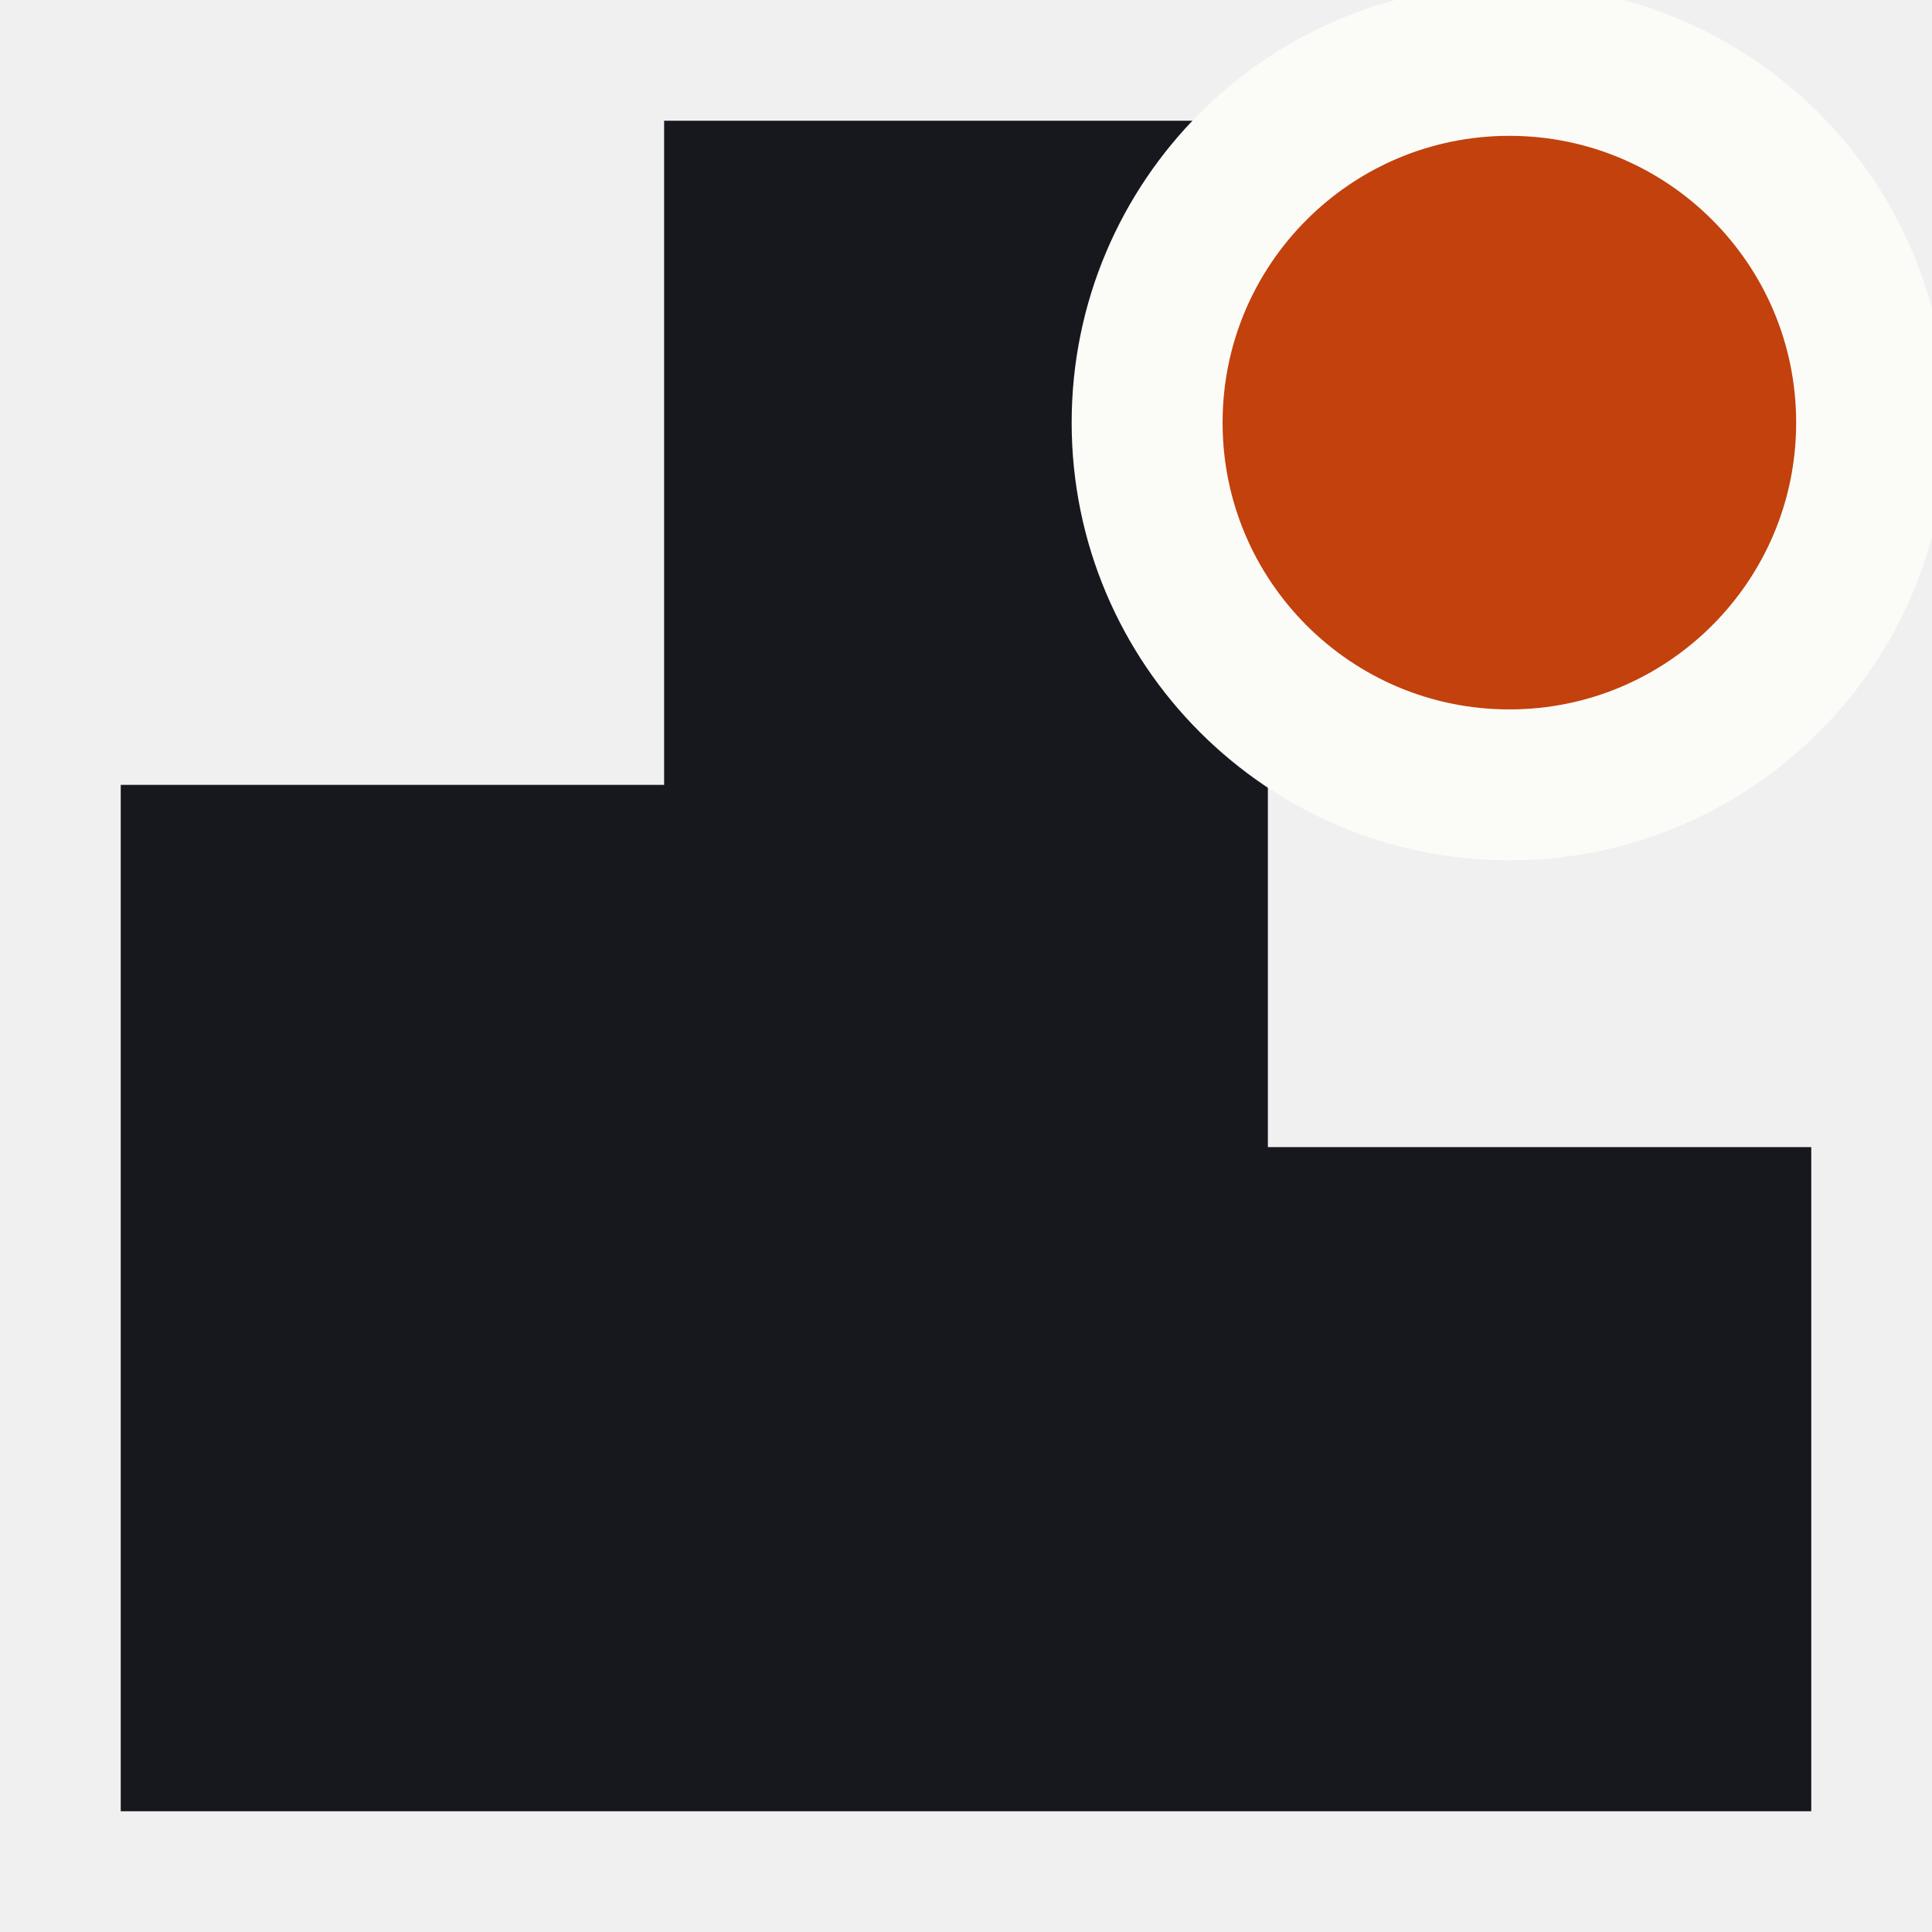
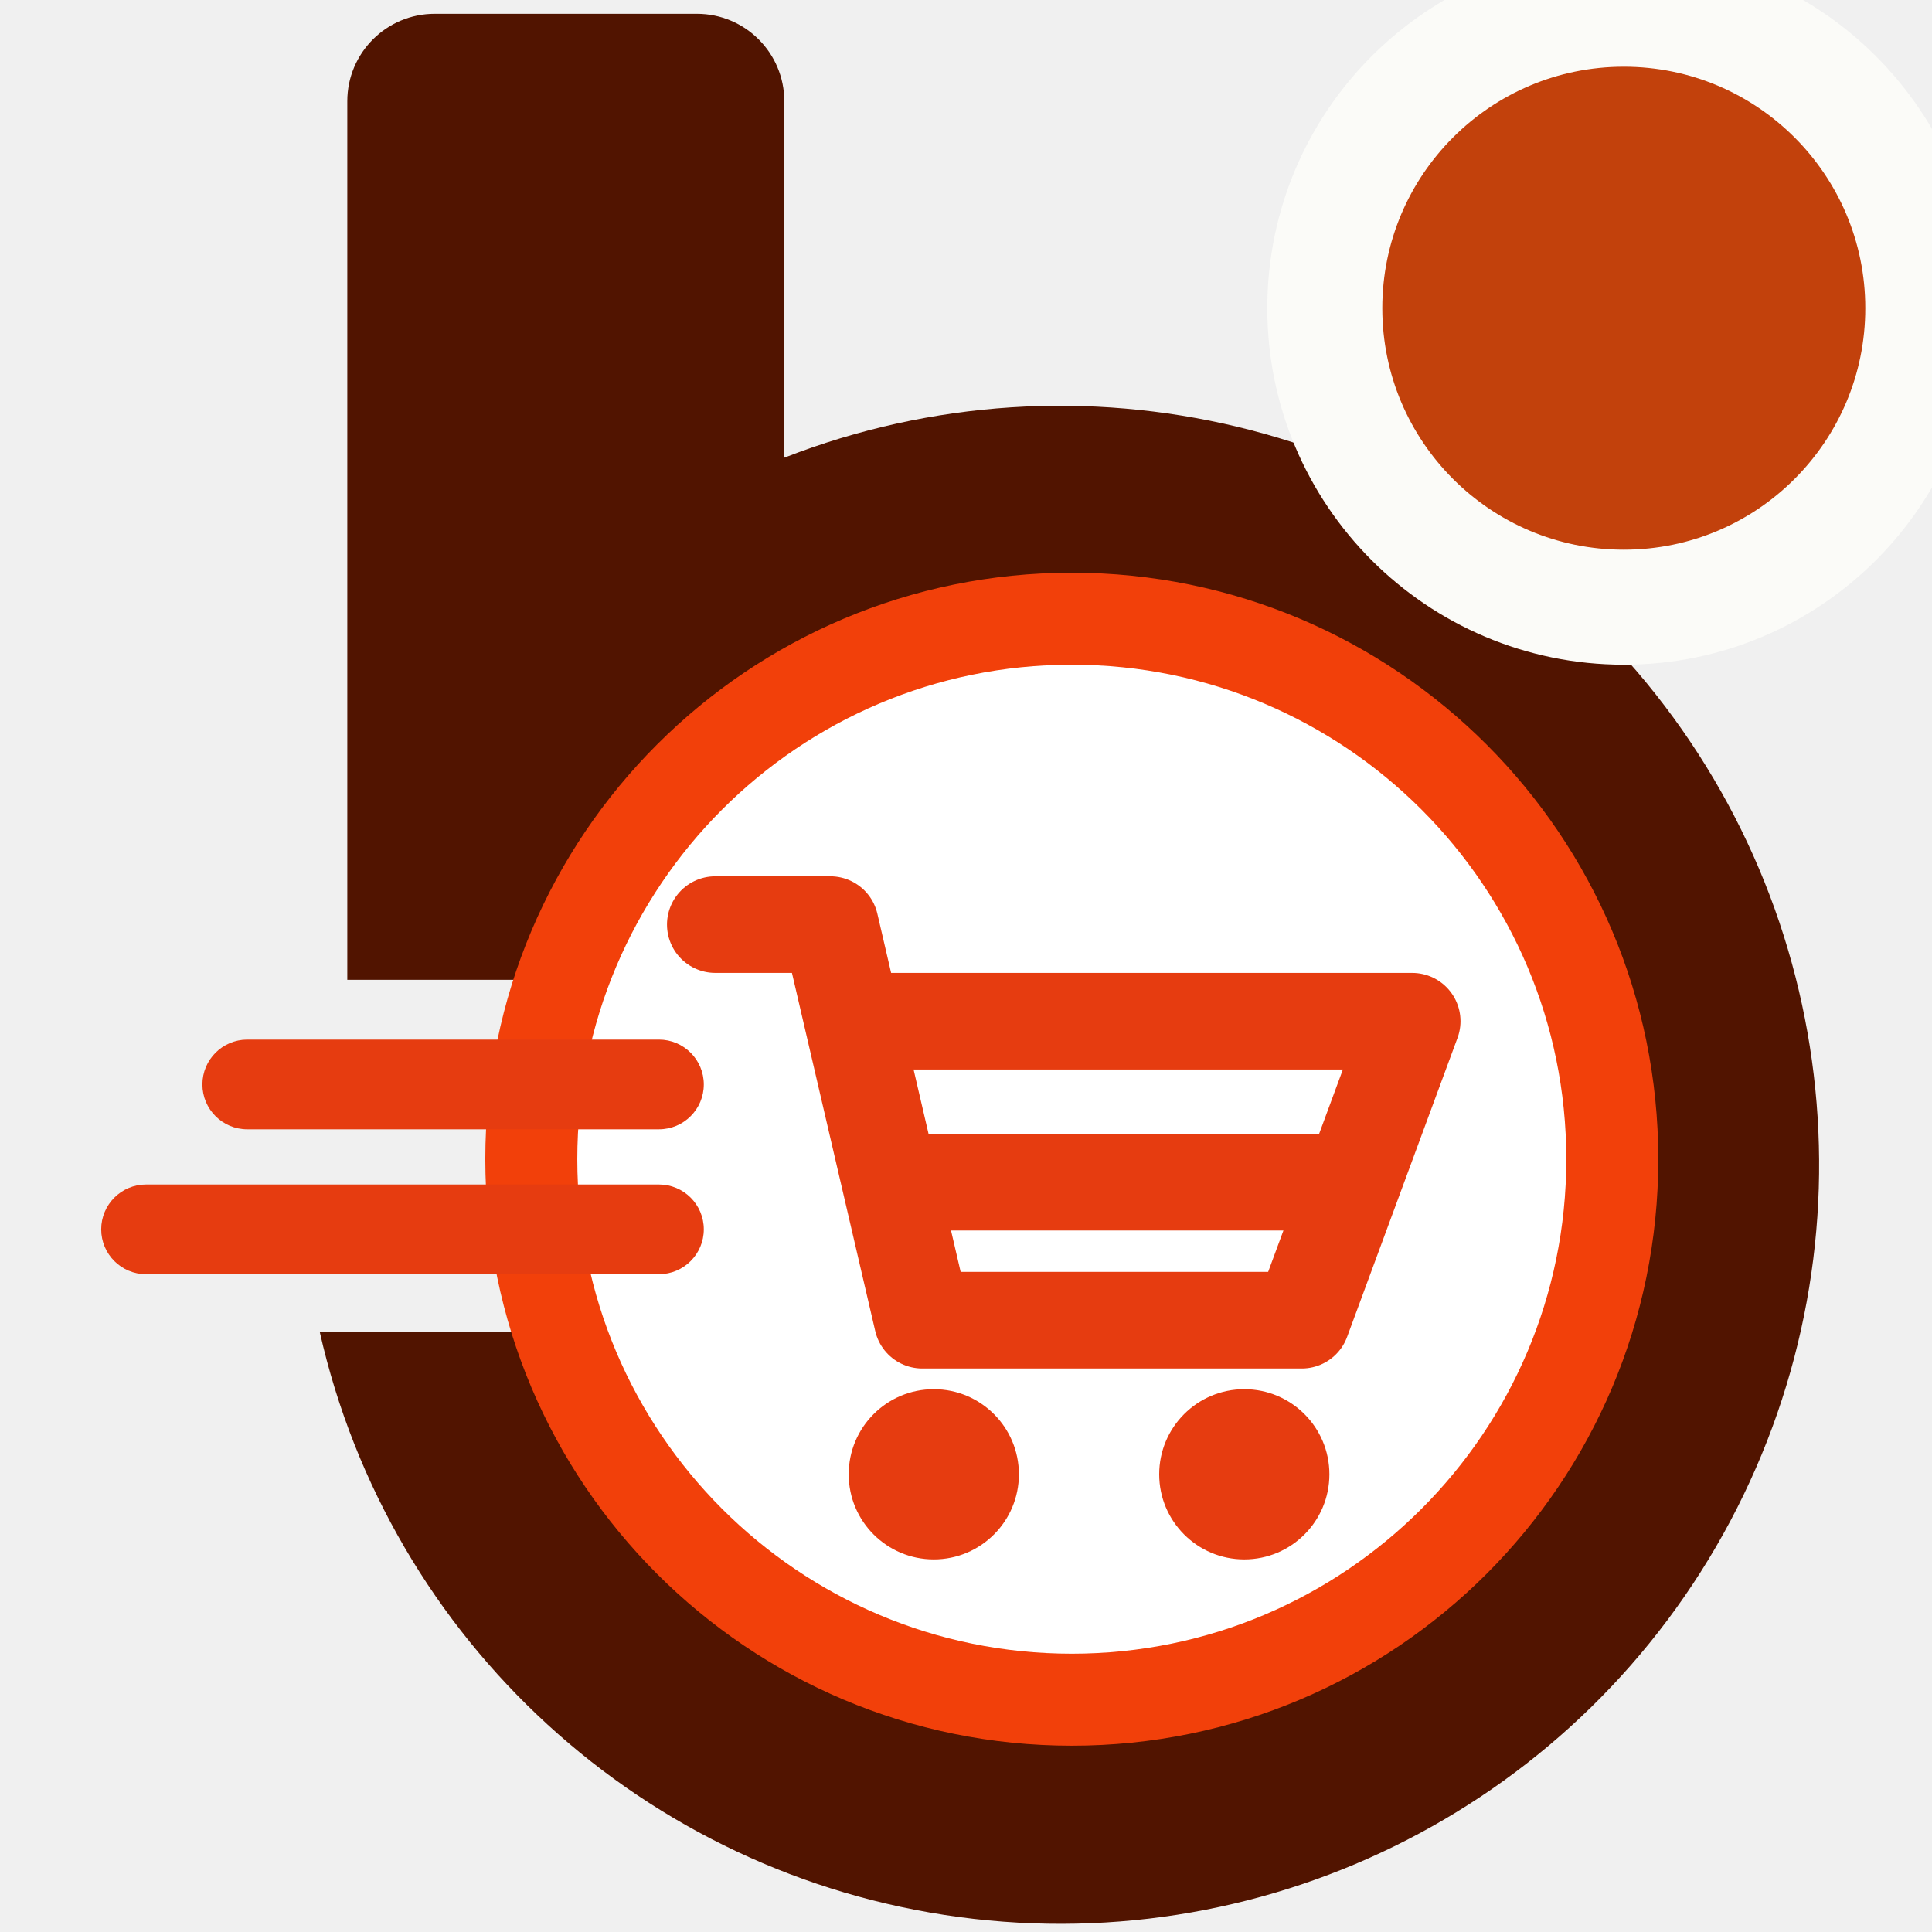
- <svg xmlns="http://www.w3.org/2000/svg" viewBox="0 0 32 32">
-   <style>path{fill:#16181d}circle{stroke:#fbfbf8}@media (prefers-color-scheme:dark){path{fill:#ecebe4}circle{stroke:#121311}}</style>
-   <path d="M2 30V13h9V2h10v17h9v11z" />
-   <circle cx="25" cy="7" r="6" fill="#c2410c" stroke-width="2.5" />
+ <svg xmlns="http://www.w3.org/2000/svg" viewBox="104 111 840 840">
+   <style>.b{fill:#511400}.dot{stroke:#fbfbf8}@media (prefers-color-scheme:dark){.b{fill:#f0e2d8}.dot{stroke:#121311}}</style>
+   <path class="b" d="M293 117h114a38 38 0 0 1 38 38v155a330 330 0 1 1-202 380h117v-153H255V155a38 38 0 0 1 38-38z" />
+   <circle cx="570" cy="615" r="235" fill="#fff" stroke="#f2400a" stroke-width="40" />
+   <path fill="none" stroke="#e63c10" stroke-width="42" stroke-linecap="round" stroke-linejoin="round" d="M415 513h50l40 172h165l48-130H475M492 625h196" />
+   <g fill="#e63c10">
+     <circle cx="510" cy="752" r="37" />
+     <circle cx="645" cy="752" r="37" />
+     <rect x="192" y="563" width="218" height="39" rx="19.5" />
+     <rect x="148" y="626" width="262" height="39" rx="19.5" />
+   </g>
+   <circle class="dot" cx="810" cy="245" r="130" fill="#c2410c" stroke-width="50" />
</svg>
